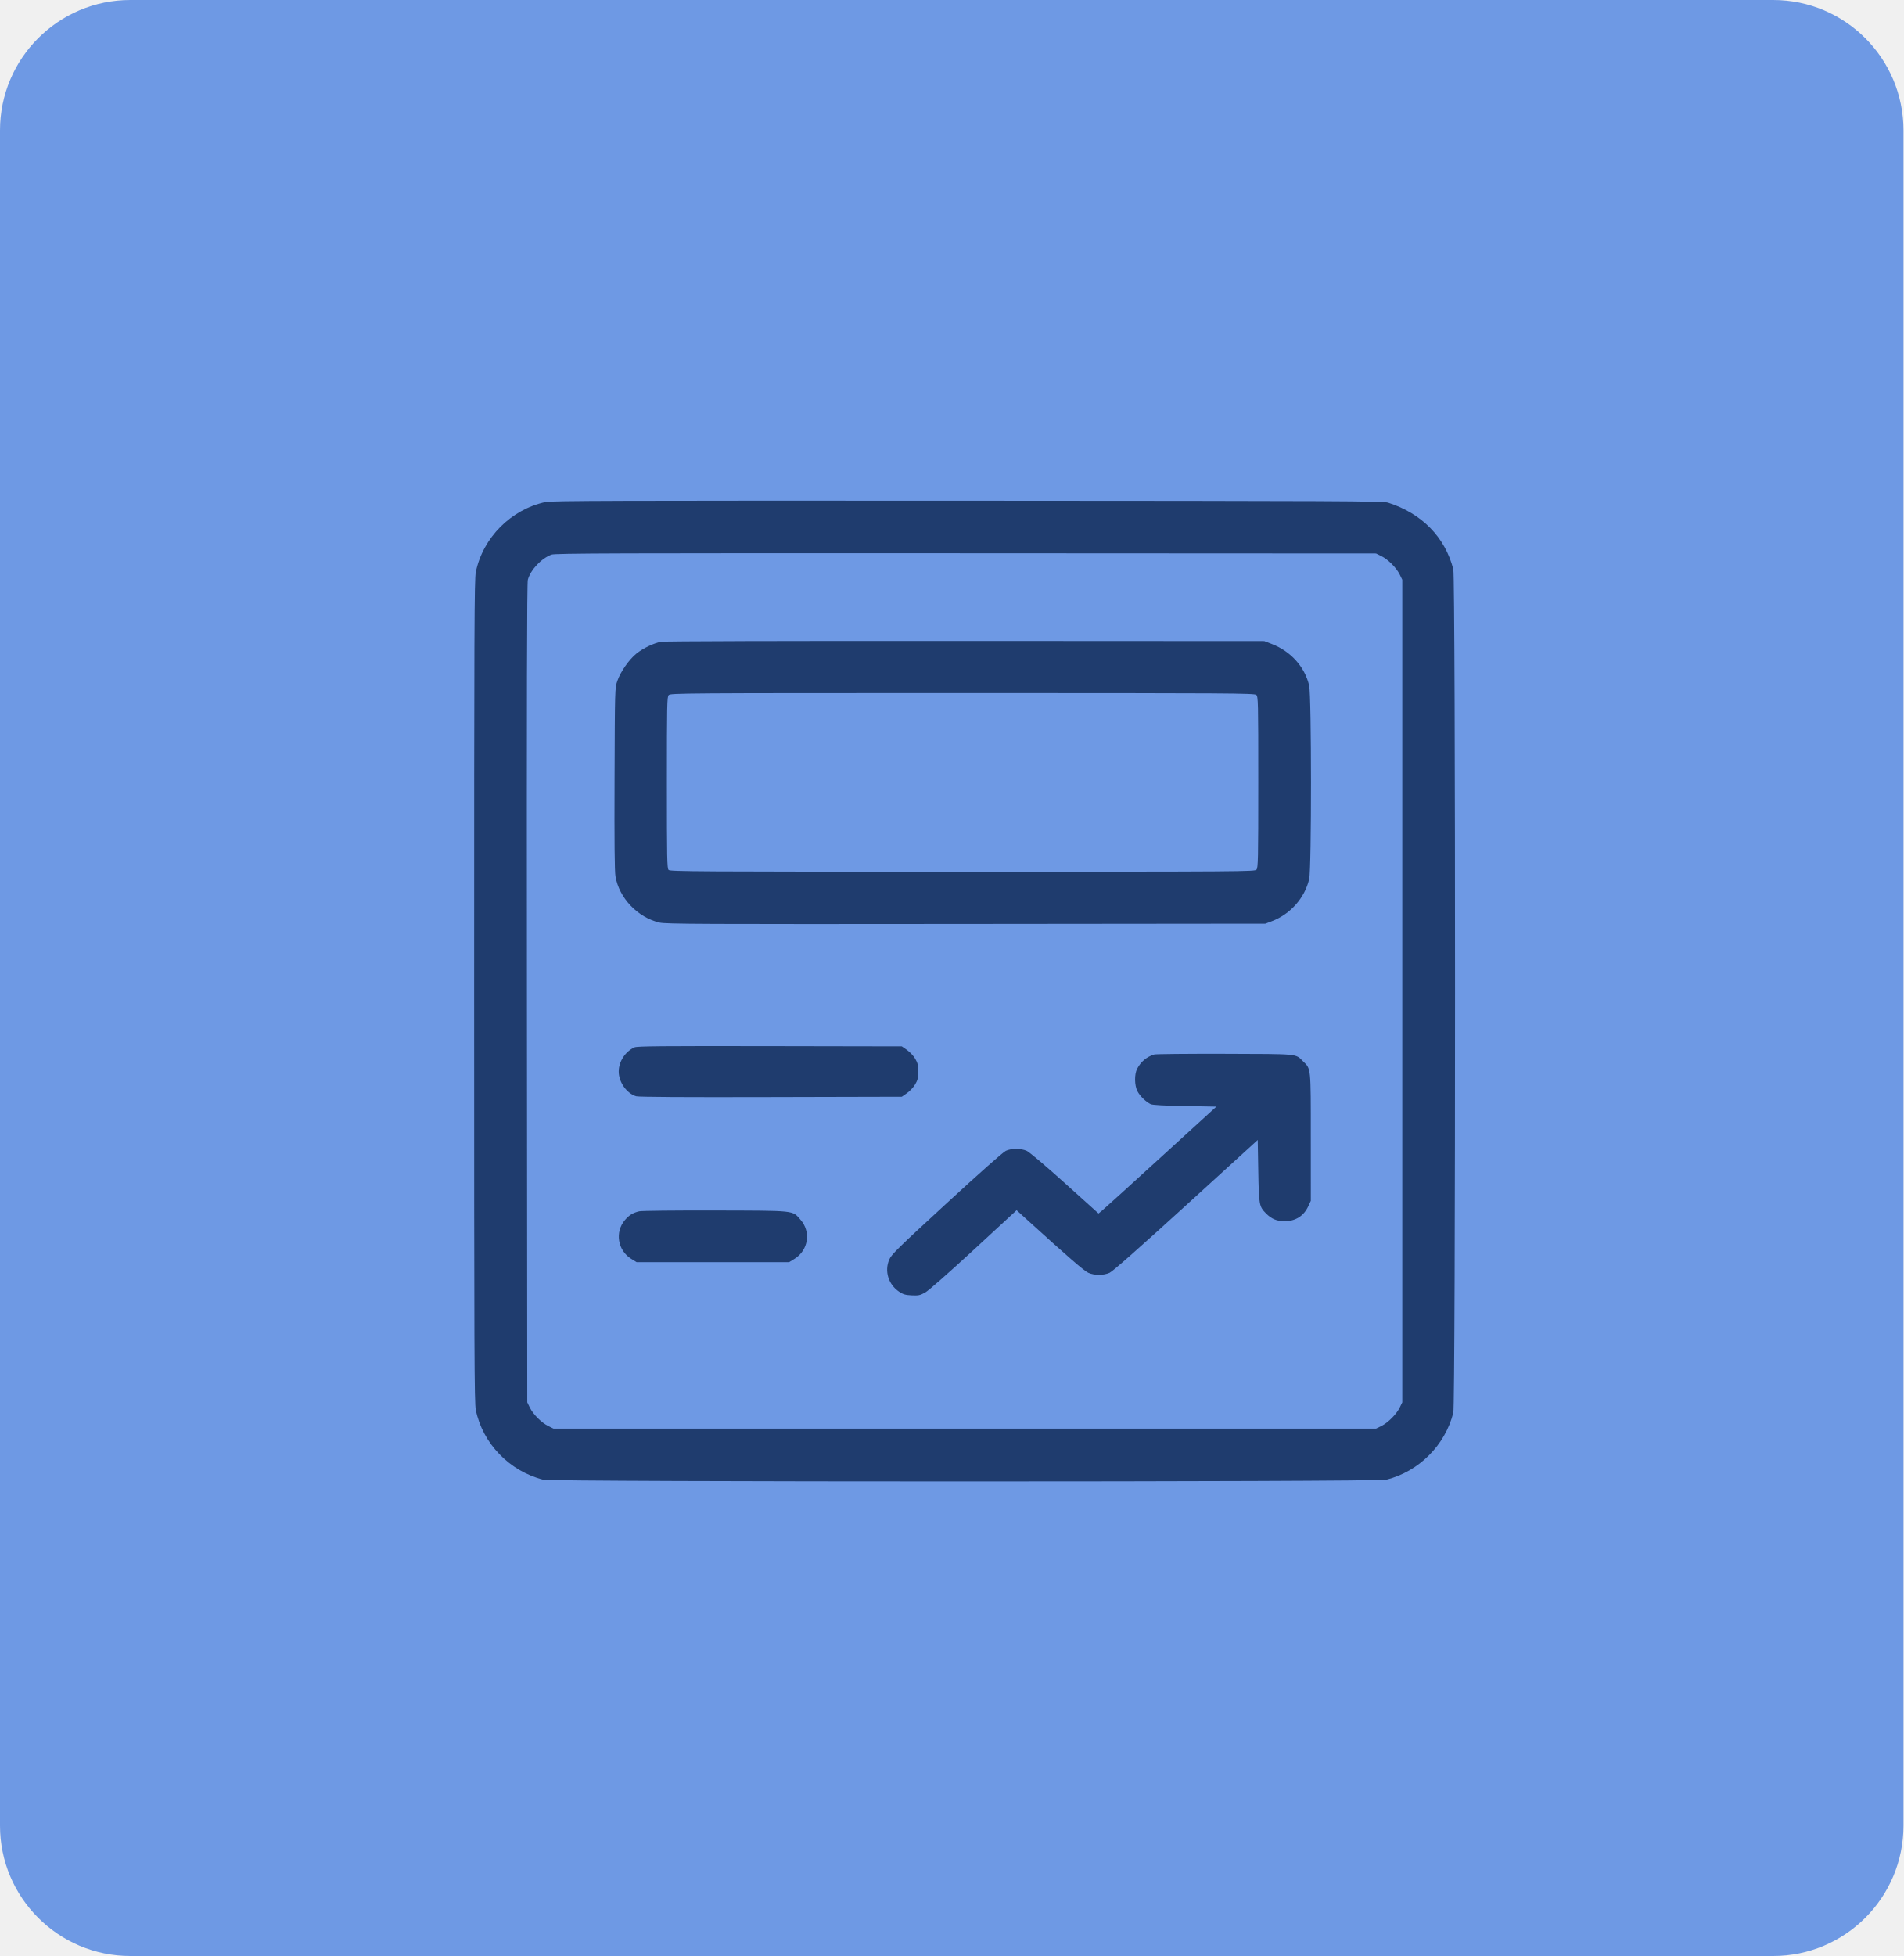
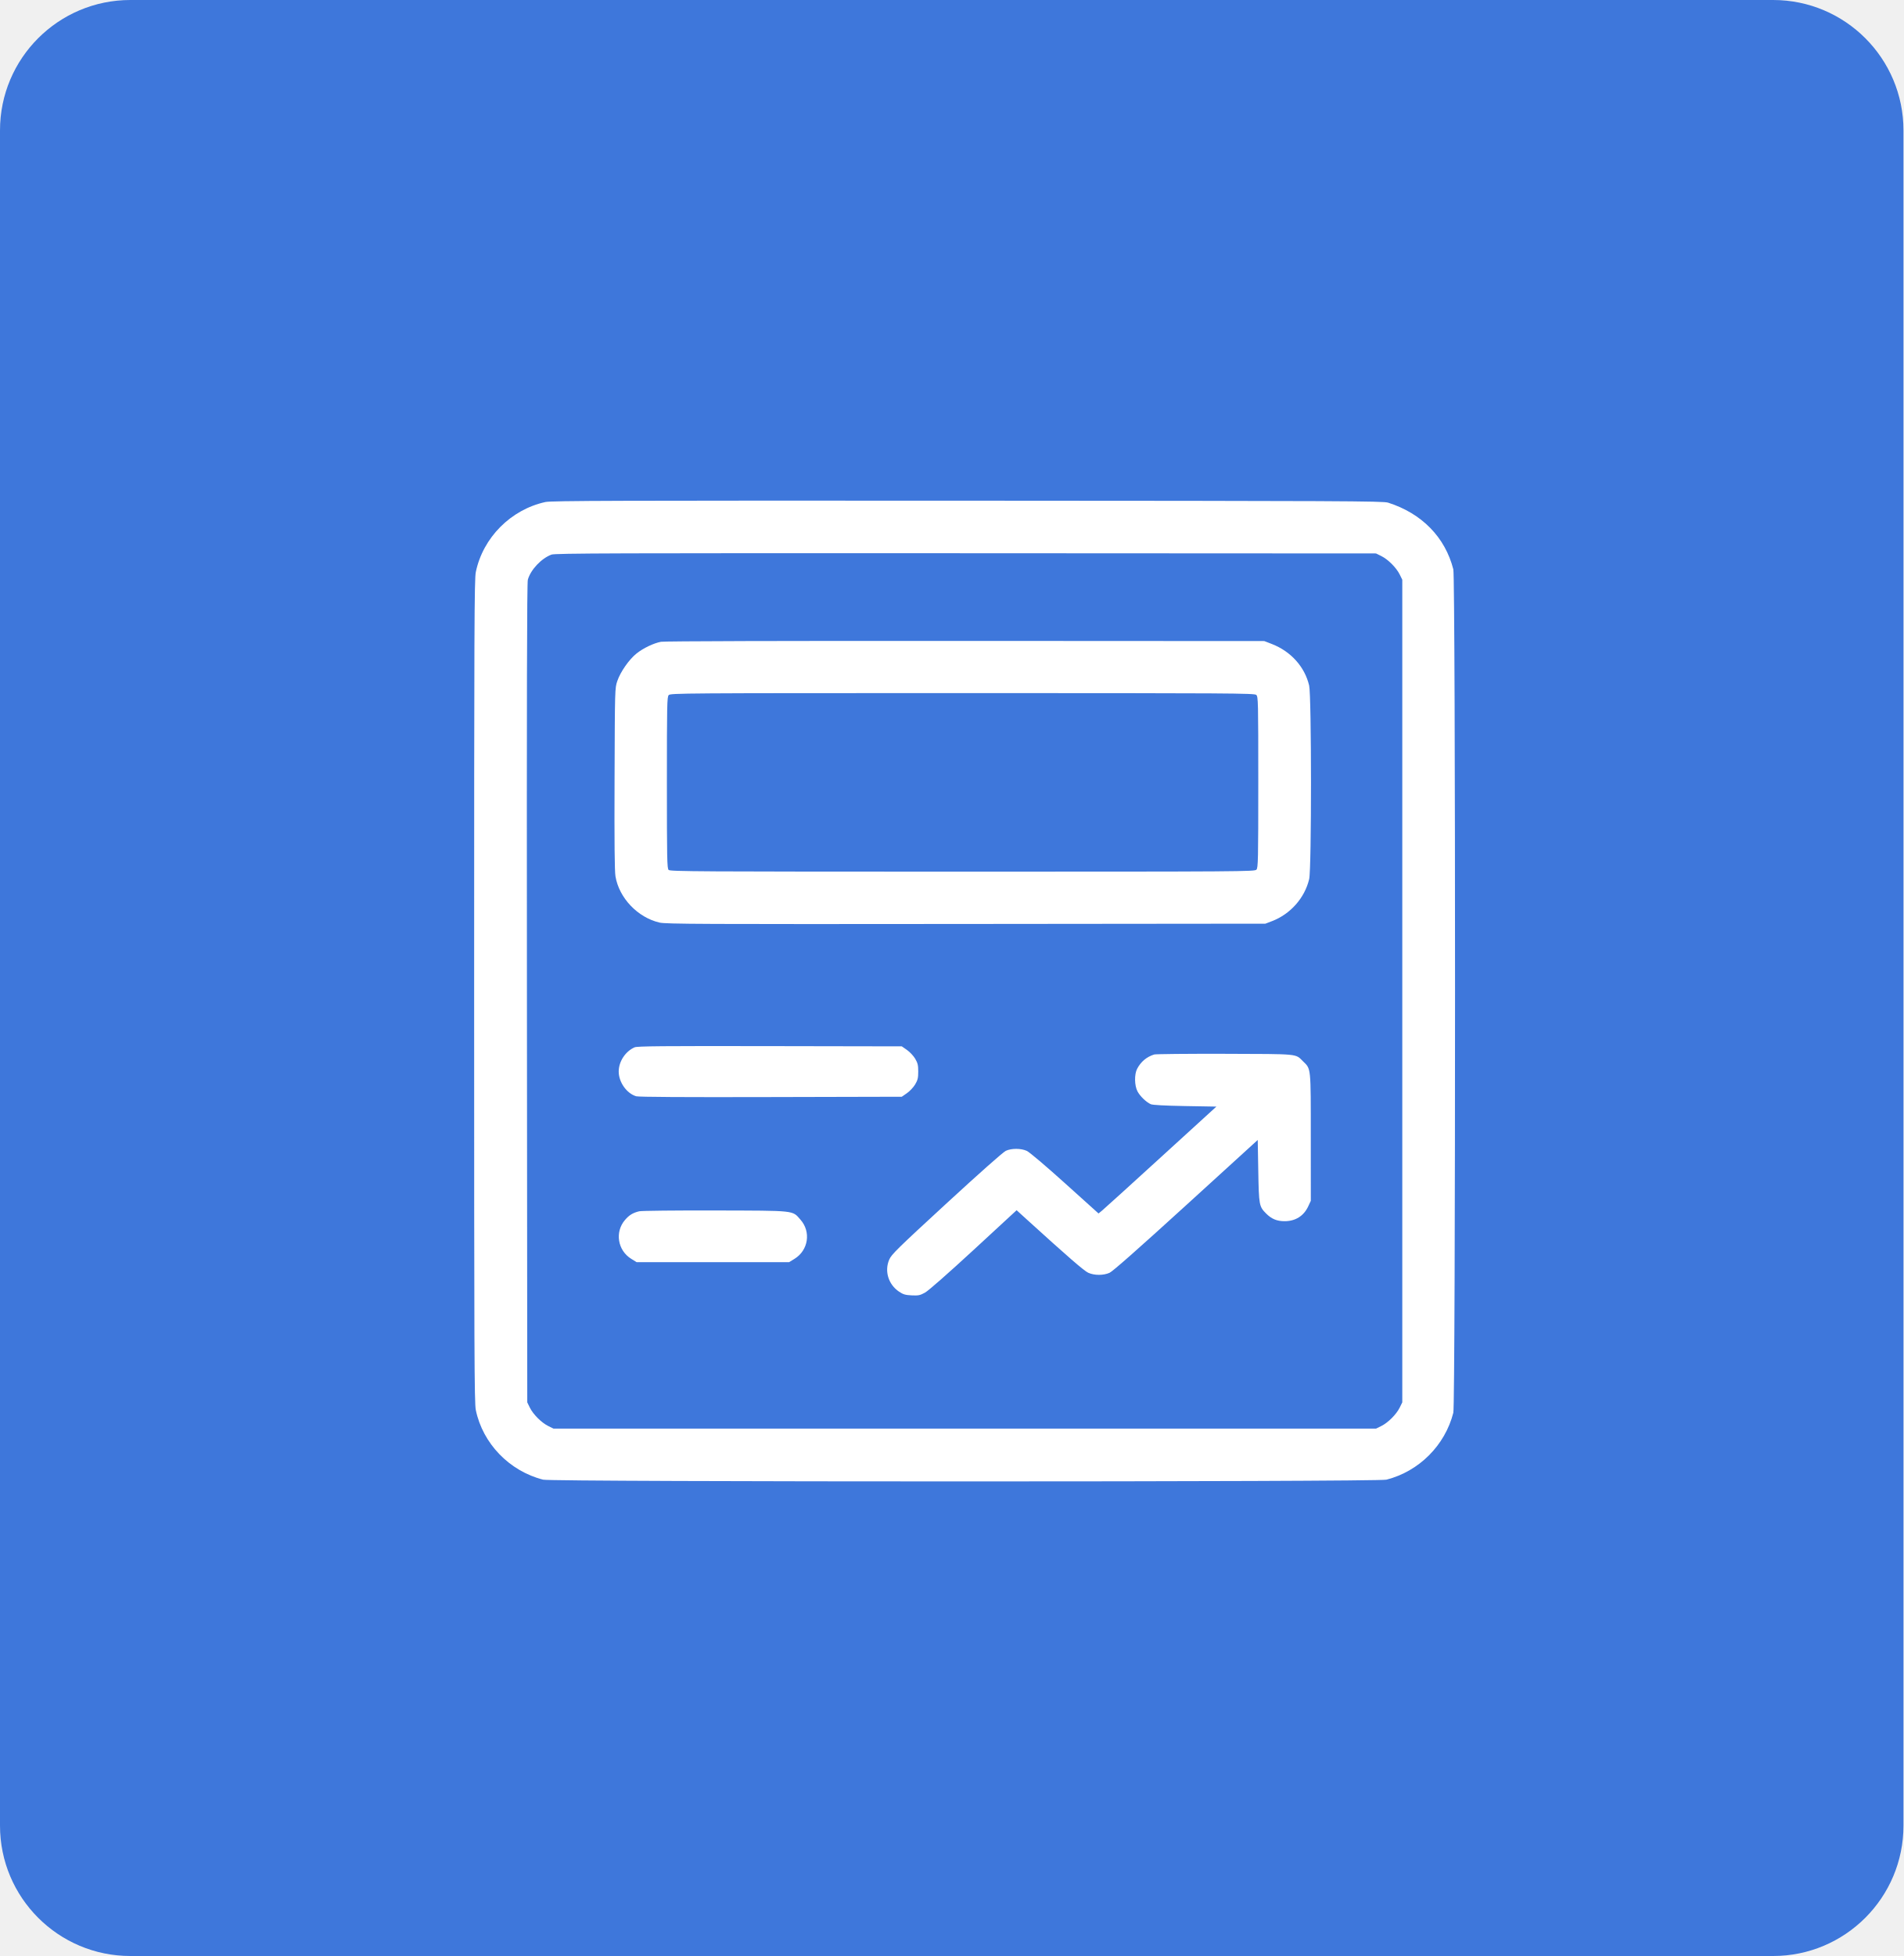
<svg xmlns="http://www.w3.org/2000/svg" width="73" height="75" viewBox="0 0 73 75" fill="none">
-   <rect width="73" height="75" rx="5" fill="#6e99e4" />
-   <path fill-rule="evenodd" clip-rule="evenodd" d="M20.918 19.249C19.592 19.538 18.521 20.614 18.248 21.934C18.191 22.212 18.184 23.984 18.184 38C18.184 52.016 18.191 53.788 18.248 54.066C18.513 55.349 19.535 56.406 20.83 56.736C21.176 56.825 52.823 56.825 53.17 56.736C54.421 56.417 55.417 55.421 55.736 54.17C55.824 53.823 55.824 22.177 55.736 21.83C55.422 20.598 54.526 19.684 53.233 19.273C53.042 19.212 51.517 19.205 37.105 19.198C23.648 19.192 21.145 19.199 20.918 19.249ZM21.151 21.265C20.764 21.407 20.348 21.848 20.243 22.229C20.209 22.351 20.199 26.679 20.208 38.084L20.221 53.771L20.32 53.974C20.448 54.233 20.766 54.551 21.026 54.679L21.229 54.779H37H52.771L52.974 54.679C53.233 54.551 53.551 54.233 53.679 53.974L53.779 53.771V38V22.229L53.679 22.026C53.551 21.767 53.233 21.449 52.974 21.321L52.771 21.221L37.042 21.213C23.605 21.207 21.289 21.214 21.151 21.265ZM25.35 24.608C25.064 24.663 24.669 24.852 24.411 25.058C24.127 25.284 23.794 25.761 23.675 26.111C23.581 26.387 23.581 26.393 23.569 29.852C23.56 32.309 23.57 33.4 23.604 33.603C23.743 34.432 24.457 35.181 25.294 35.375C25.54 35.432 26.869 35.438 37.05 35.428L48.529 35.417L48.777 35.322C49.487 35.052 50.038 34.431 50.208 33.706C50.302 33.31 50.3 26.683 50.207 26.286C50.038 25.568 49.507 24.977 48.776 24.693L48.487 24.581L37.021 24.575C30.037 24.571 25.475 24.584 25.35 24.608ZM25.645 26.653C25.582 26.723 25.576 27.017 25.576 30.01C25.576 32.936 25.583 33.297 25.642 33.356C25.701 33.416 26.782 33.422 36.912 33.422C47.714 33.422 48.119 33.419 48.186 33.345C48.249 33.275 48.256 32.982 48.256 29.992C48.256 26.871 48.252 26.712 48.179 26.645C48.108 26.581 47.265 26.576 36.908 26.576C26.117 26.576 25.712 26.579 25.645 26.653ZM24.337 40.158C23.984 40.313 23.728 40.703 23.728 41.087C23.728 41.495 24.036 41.929 24.4 42.035C24.497 42.063 26.248 42.074 29.566 42.065L34.585 42.053L34.783 41.915C34.892 41.839 35.034 41.688 35.098 41.579C35.195 41.414 35.215 41.333 35.215 41.087C35.215 40.841 35.195 40.761 35.098 40.595C35.034 40.486 34.892 40.335 34.783 40.259L34.585 40.121L29.524 40.112C25.414 40.105 24.439 40.113 24.337 40.158ZM44.265 40.433C43.974 40.523 43.754 40.708 43.61 40.982C43.499 41.194 43.506 41.622 43.624 41.847C43.722 42.033 43.957 42.26 44.134 42.339C44.206 42.371 44.659 42.396 45.447 42.41L46.649 42.431L44.531 44.363C43.367 45.426 42.35 46.348 42.272 46.412L42.13 46.529L40.841 45.368C40.098 44.699 39.479 44.174 39.378 44.129C39.154 44.027 38.795 44.026 38.575 44.126C38.473 44.173 37.571 44.972 36.302 46.14C34.417 47.875 34.187 48.1 34.103 48.297C33.913 48.739 34.07 49.252 34.481 49.528C34.636 49.632 34.72 49.657 34.963 49.669C35.222 49.681 35.282 49.669 35.474 49.564C35.605 49.492 36.345 48.842 37.34 47.925L38.988 46.404L39.349 46.732C40.96 48.196 41.579 48.733 41.737 48.803C41.972 48.908 42.317 48.908 42.552 48.804C42.673 48.75 43.642 47.895 45.484 46.217L48.235 43.71L48.256 44.897C48.279 46.211 48.288 46.262 48.559 46.533C48.764 46.738 48.97 46.824 49.257 46.825C49.677 46.828 49.999 46.627 50.172 46.255L50.271 46.043L50.27 43.607C50.27 40.889 50.281 40.996 49.973 40.695C49.671 40.398 49.858 40.416 46.975 40.407C45.542 40.403 44.323 40.415 44.265 40.433ZM24.514 46.445C24.272 46.503 24.128 46.591 23.968 46.779C23.573 47.24 23.687 47.946 24.208 48.268L24.414 48.395H27.34H30.265L30.471 48.268C31.002 47.94 31.11 47.233 30.7 46.768C30.381 46.404 30.543 46.422 27.424 46.414C25.892 46.41 24.602 46.424 24.514 46.445Z" fill="#1F3C6E" />
+   <rect width="73" height="75" rx="5" fill="#3E77DB" />
+   <path fill-rule="evenodd" clip-rule="evenodd" d="M20.918 19.249C19.592 19.538 18.521 20.614 18.248 21.934C18.191 22.212 18.184 23.984 18.184 38C18.184 52.016 18.191 53.788 18.248 54.066C18.513 55.349 19.535 56.406 20.83 56.736C21.176 56.825 52.823 56.825 53.17 56.736C54.421 56.417 55.417 55.421 55.736 54.17C55.824 53.823 55.824 22.177 55.736 21.83C55.422 20.598 54.526 19.684 53.233 19.273C53.042 19.212 51.517 19.205 37.105 19.198C23.648 19.192 21.145 19.199 20.918 19.249ZM21.151 21.265C20.764 21.407 20.348 21.848 20.243 22.229C20.209 22.351 20.199 26.679 20.208 38.084L20.221 53.771L20.32 53.974C20.448 54.233 20.766 54.551 21.026 54.679L21.229 54.779H37H52.771L52.974 54.679C53.233 54.551 53.551 54.233 53.679 53.974L53.779 53.771V38V22.229L53.679 22.026C53.551 21.767 53.233 21.449 52.974 21.321L52.771 21.221L37.042 21.213C23.605 21.207 21.289 21.214 21.151 21.265ZM25.35 24.608C25.064 24.663 24.669 24.852 24.411 25.058C24.127 25.284 23.794 25.761 23.675 26.111C23.581 26.387 23.581 26.393 23.569 29.852C23.56 32.309 23.57 33.4 23.604 33.603C23.743 34.432 24.457 35.181 25.294 35.375C25.54 35.432 26.869 35.438 37.05 35.428L48.529 35.417L48.777 35.322C49.487 35.052 50.038 34.431 50.208 33.706C50.302 33.31 50.3 26.683 50.207 26.286C50.038 25.568 49.507 24.977 48.776 24.693L48.487 24.581L37.021 24.575C30.037 24.571 25.475 24.584 25.35 24.608ZM25.645 26.653C25.582 26.723 25.576 27.017 25.576 30.01C25.576 32.936 25.583 33.297 25.642 33.356C25.701 33.416 26.782 33.422 36.912 33.422C47.714 33.422 48.119 33.419 48.186 33.345C48.249 33.275 48.256 32.982 48.256 29.992C48.256 26.871 48.252 26.712 48.179 26.645C48.108 26.581 47.265 26.576 36.908 26.576C26.117 26.576 25.712 26.579 25.645 26.653ZM24.337 40.158C23.984 40.313 23.728 40.703 23.728 41.087C23.728 41.495 24.036 41.929 24.4 42.035C24.497 42.063 26.248 42.074 29.566 42.065L34.585 42.053L34.783 41.915C34.892 41.839 35.034 41.688 35.098 41.579C35.195 41.414 35.215 41.333 35.215 41.087C35.215 40.841 35.195 40.761 35.098 40.595C35.034 40.486 34.892 40.335 34.783 40.259L34.585 40.121L29.524 40.112C25.414 40.105 24.439 40.113 24.337 40.158ZM44.265 40.433C43.974 40.523 43.754 40.708 43.61 40.982C43.499 41.194 43.506 41.622 43.624 41.847C43.722 42.033 43.957 42.26 44.134 42.339C44.206 42.371 44.659 42.396 45.447 42.41L46.649 42.431L44.531 44.363C43.367 45.426 42.35 46.348 42.272 46.412L42.13 46.529L40.841 45.368C40.098 44.699 39.479 44.174 39.378 44.129C39.154 44.027 38.795 44.026 38.575 44.126C38.473 44.173 37.571 44.972 36.302 46.14C34.417 47.875 34.187 48.1 34.103 48.297C33.913 48.739 34.07 49.252 34.481 49.528C34.636 49.632 34.72 49.657 34.963 49.669C35.222 49.681 35.282 49.669 35.474 49.564C35.605 49.492 36.345 48.842 37.34 47.925L38.988 46.404L39.349 46.732C40.96 48.196 41.579 48.733 41.737 48.803C41.972 48.908 42.317 48.908 42.552 48.804C42.673 48.75 43.642 47.895 45.484 46.217L48.235 43.71L48.256 44.897C48.279 46.211 48.288 46.262 48.559 46.533C48.764 46.738 48.97 46.824 49.257 46.825C49.677 46.828 49.999 46.627 50.172 46.255L50.271 46.043L50.27 43.607C50.27 40.889 50.281 40.996 49.973 40.695C49.671 40.398 49.858 40.416 46.975 40.407C45.542 40.403 44.323 40.415 44.265 40.433ZM24.514 46.445C24.272 46.503 24.128 46.591 23.968 46.779C23.573 47.24 23.687 47.946 24.208 48.268L24.414 48.395H27.34H30.265L30.471 48.268C31.002 47.94 31.11 47.233 30.7 46.768C30.381 46.404 30.543 46.422 27.424 46.414C25.892 46.41 24.602 46.424 24.514 46.445Z" fill="white" />
</svg>
